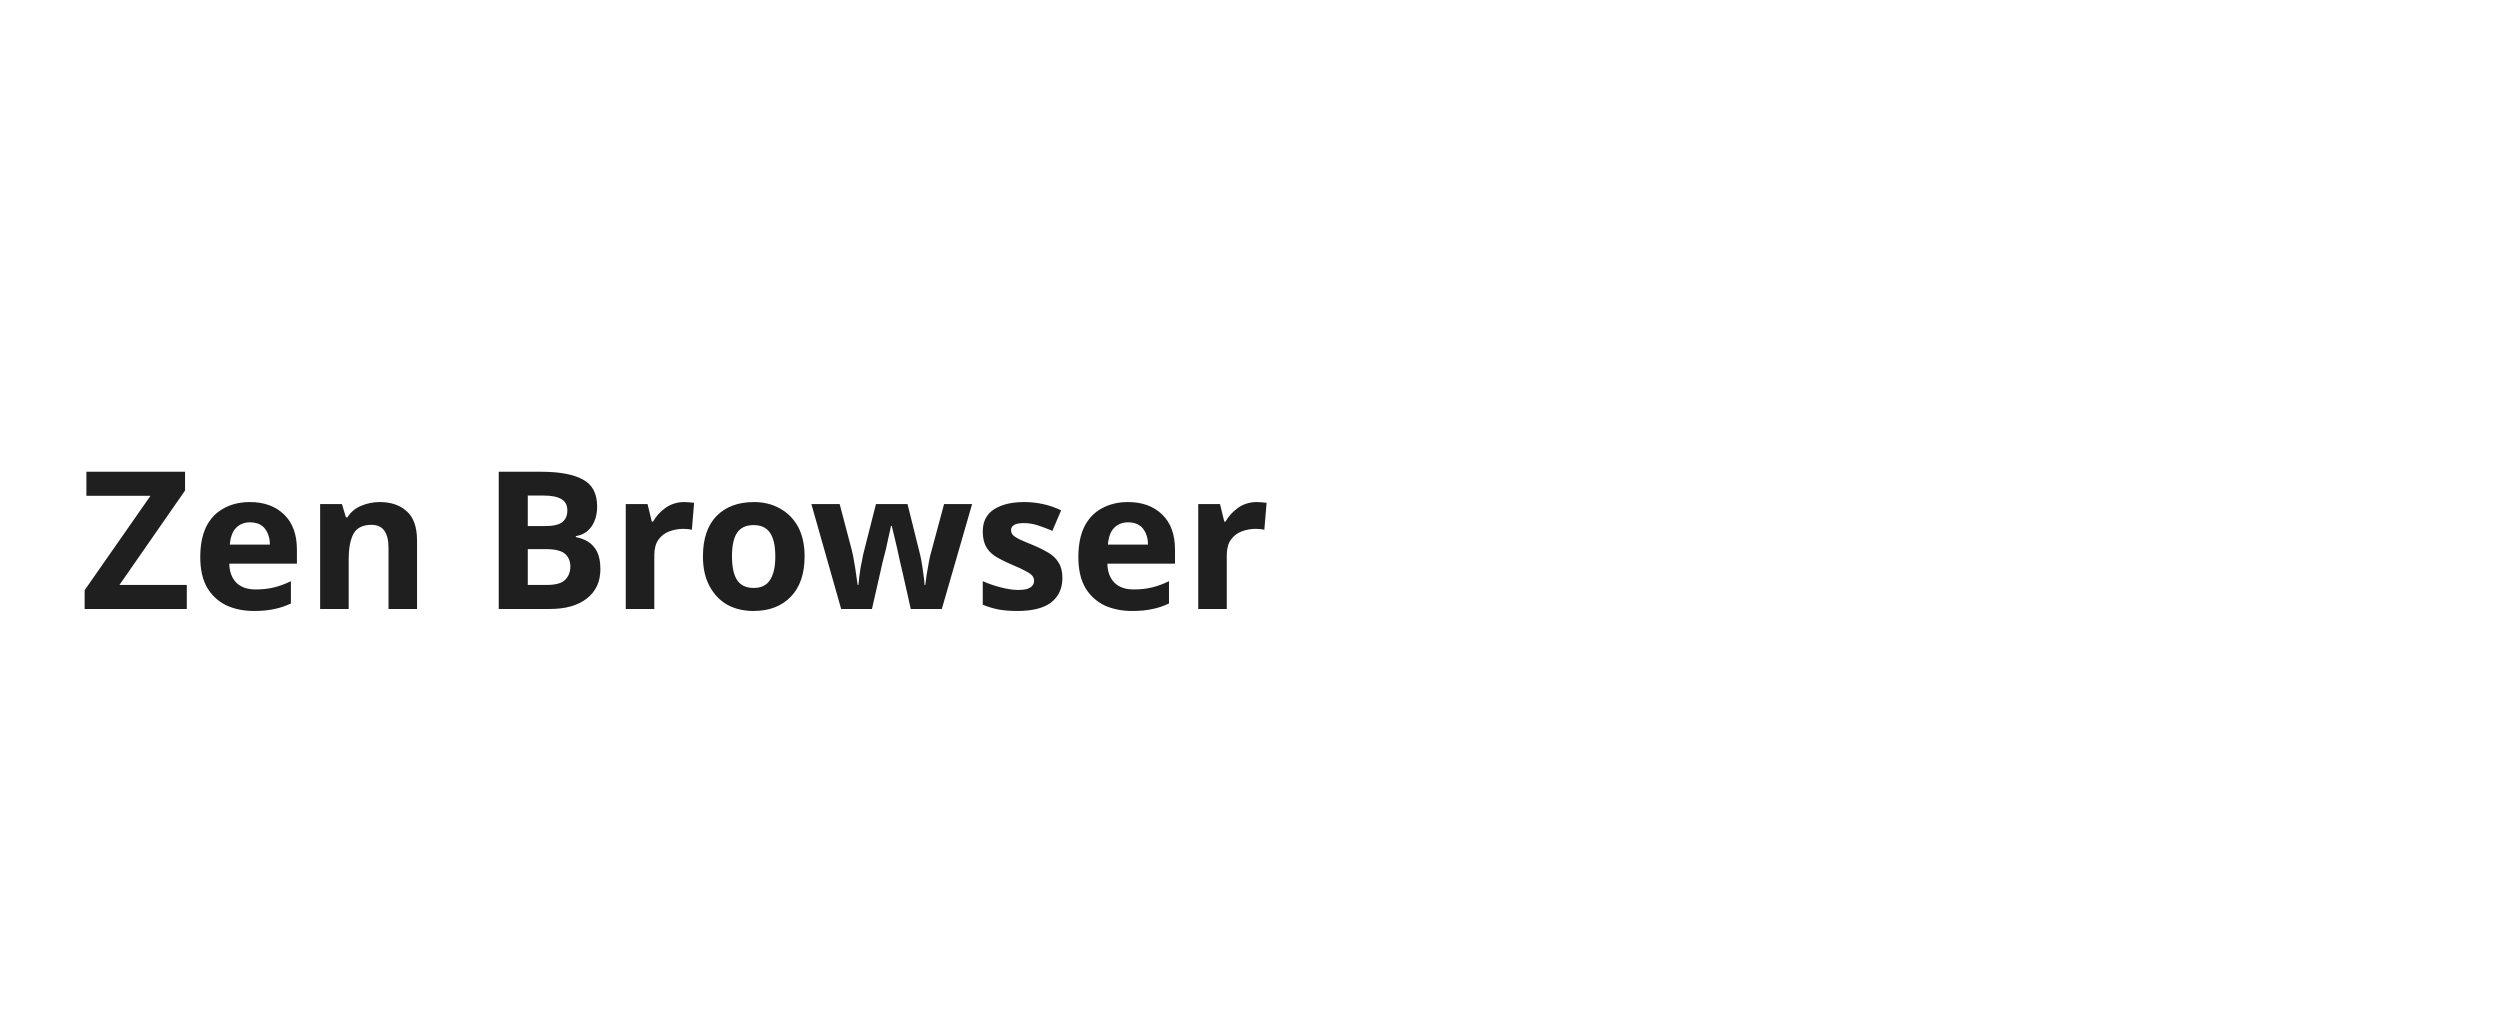
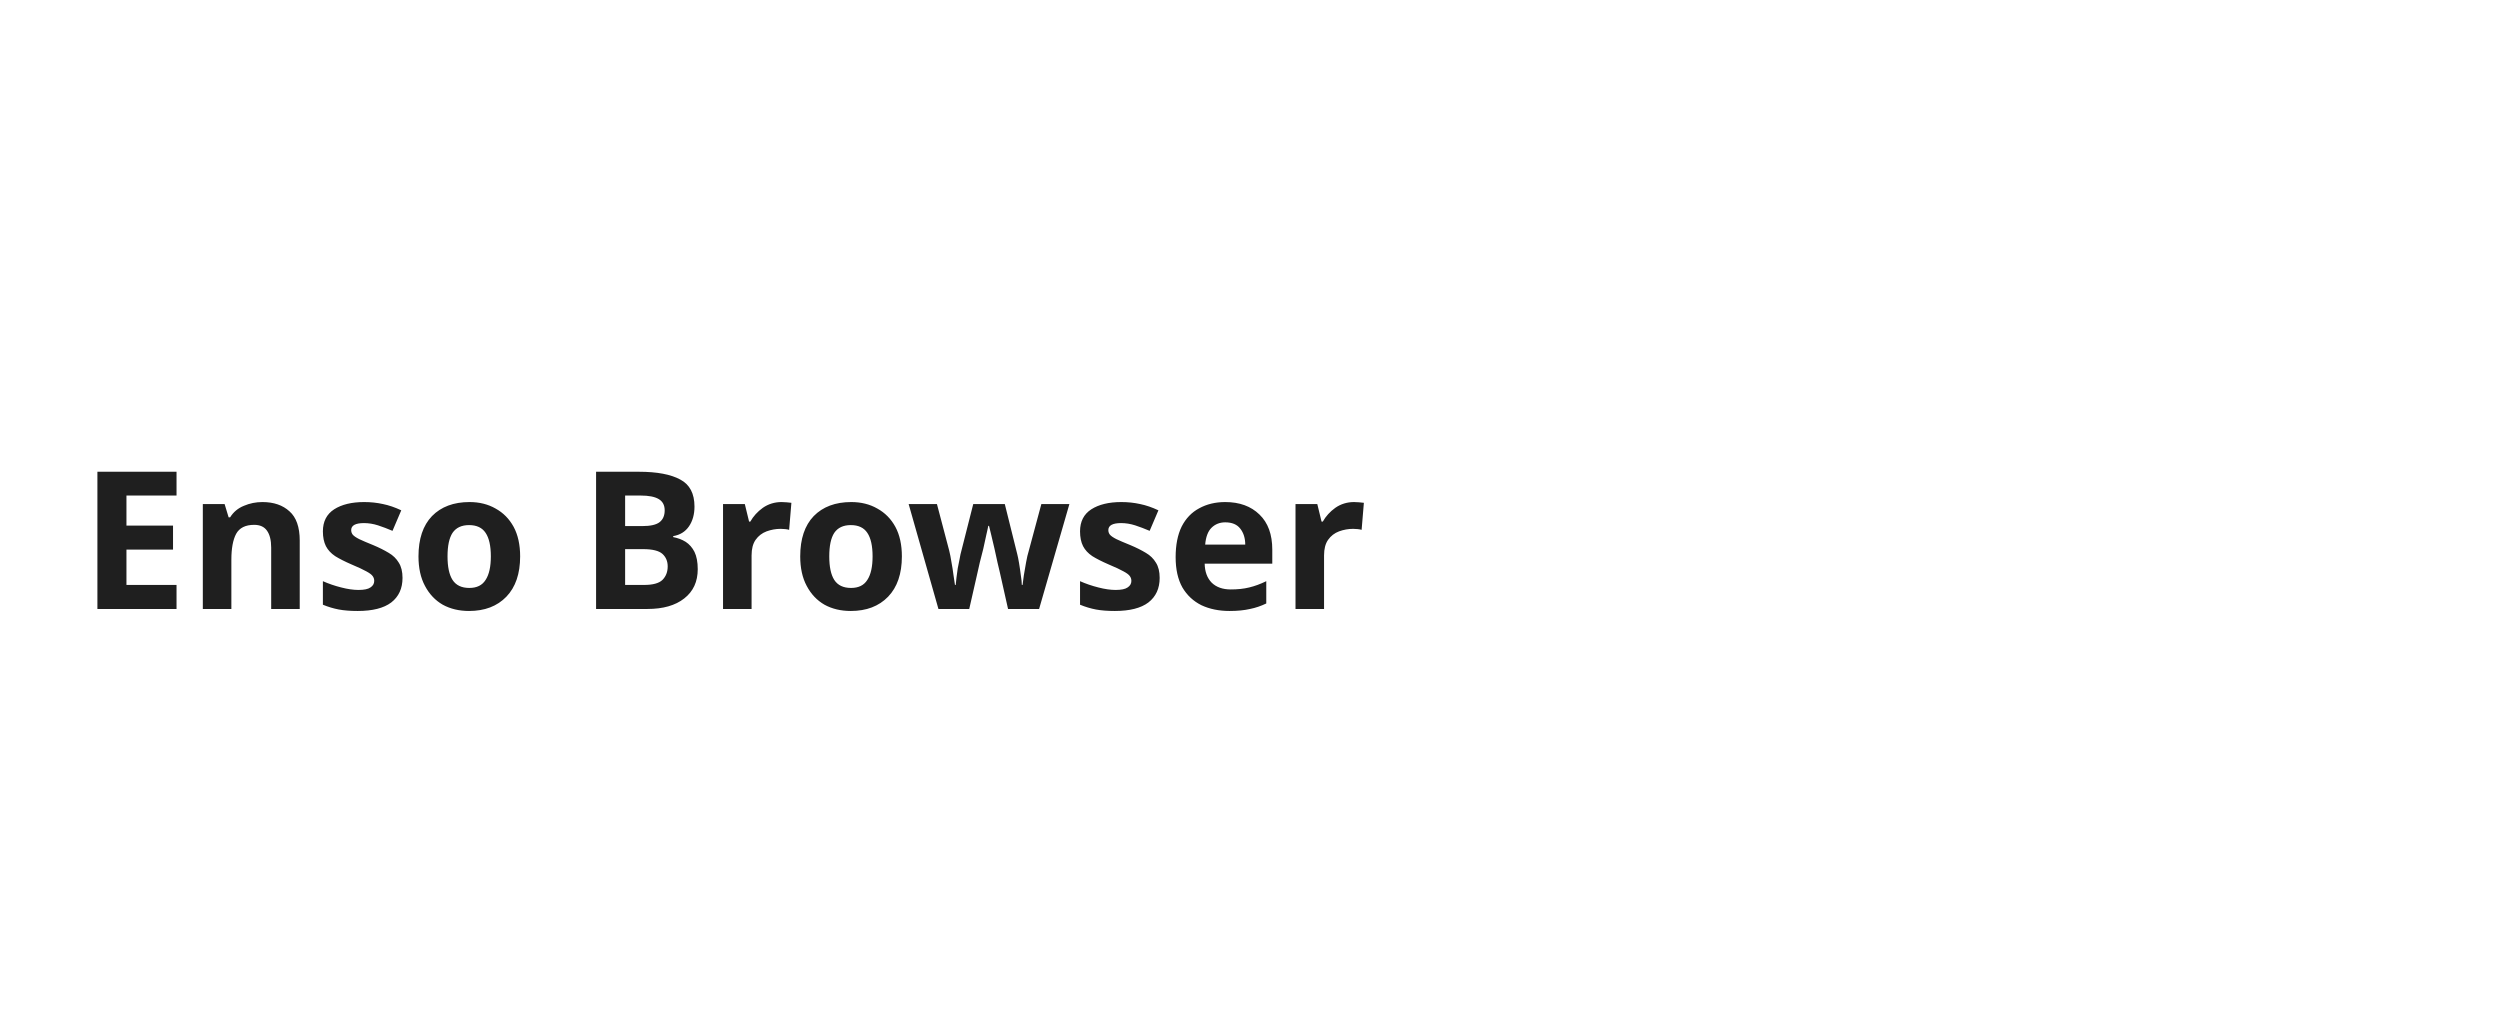
<svg xmlns="http://www.w3.org/2000/svg" viewBox="0 0 156 64" height="64" width="156">
  <defs>
    <style>
      .label {
        font-size: 1.5rem;
        font-family: sans-serif;
        font-weight: 700;
        text-align: center;
        fill: #1f1f1f;
      }
      @media (prefers-color-scheme: dark) {
        .label {
          fill: #d1cfc0;
        }
      }
    </style>
  </defs>
-   <text class="label" y="38" x="5">Zen Browser</text>
+   <text class="label" y="38" x="5">Enso Browser</text>
</svg>
